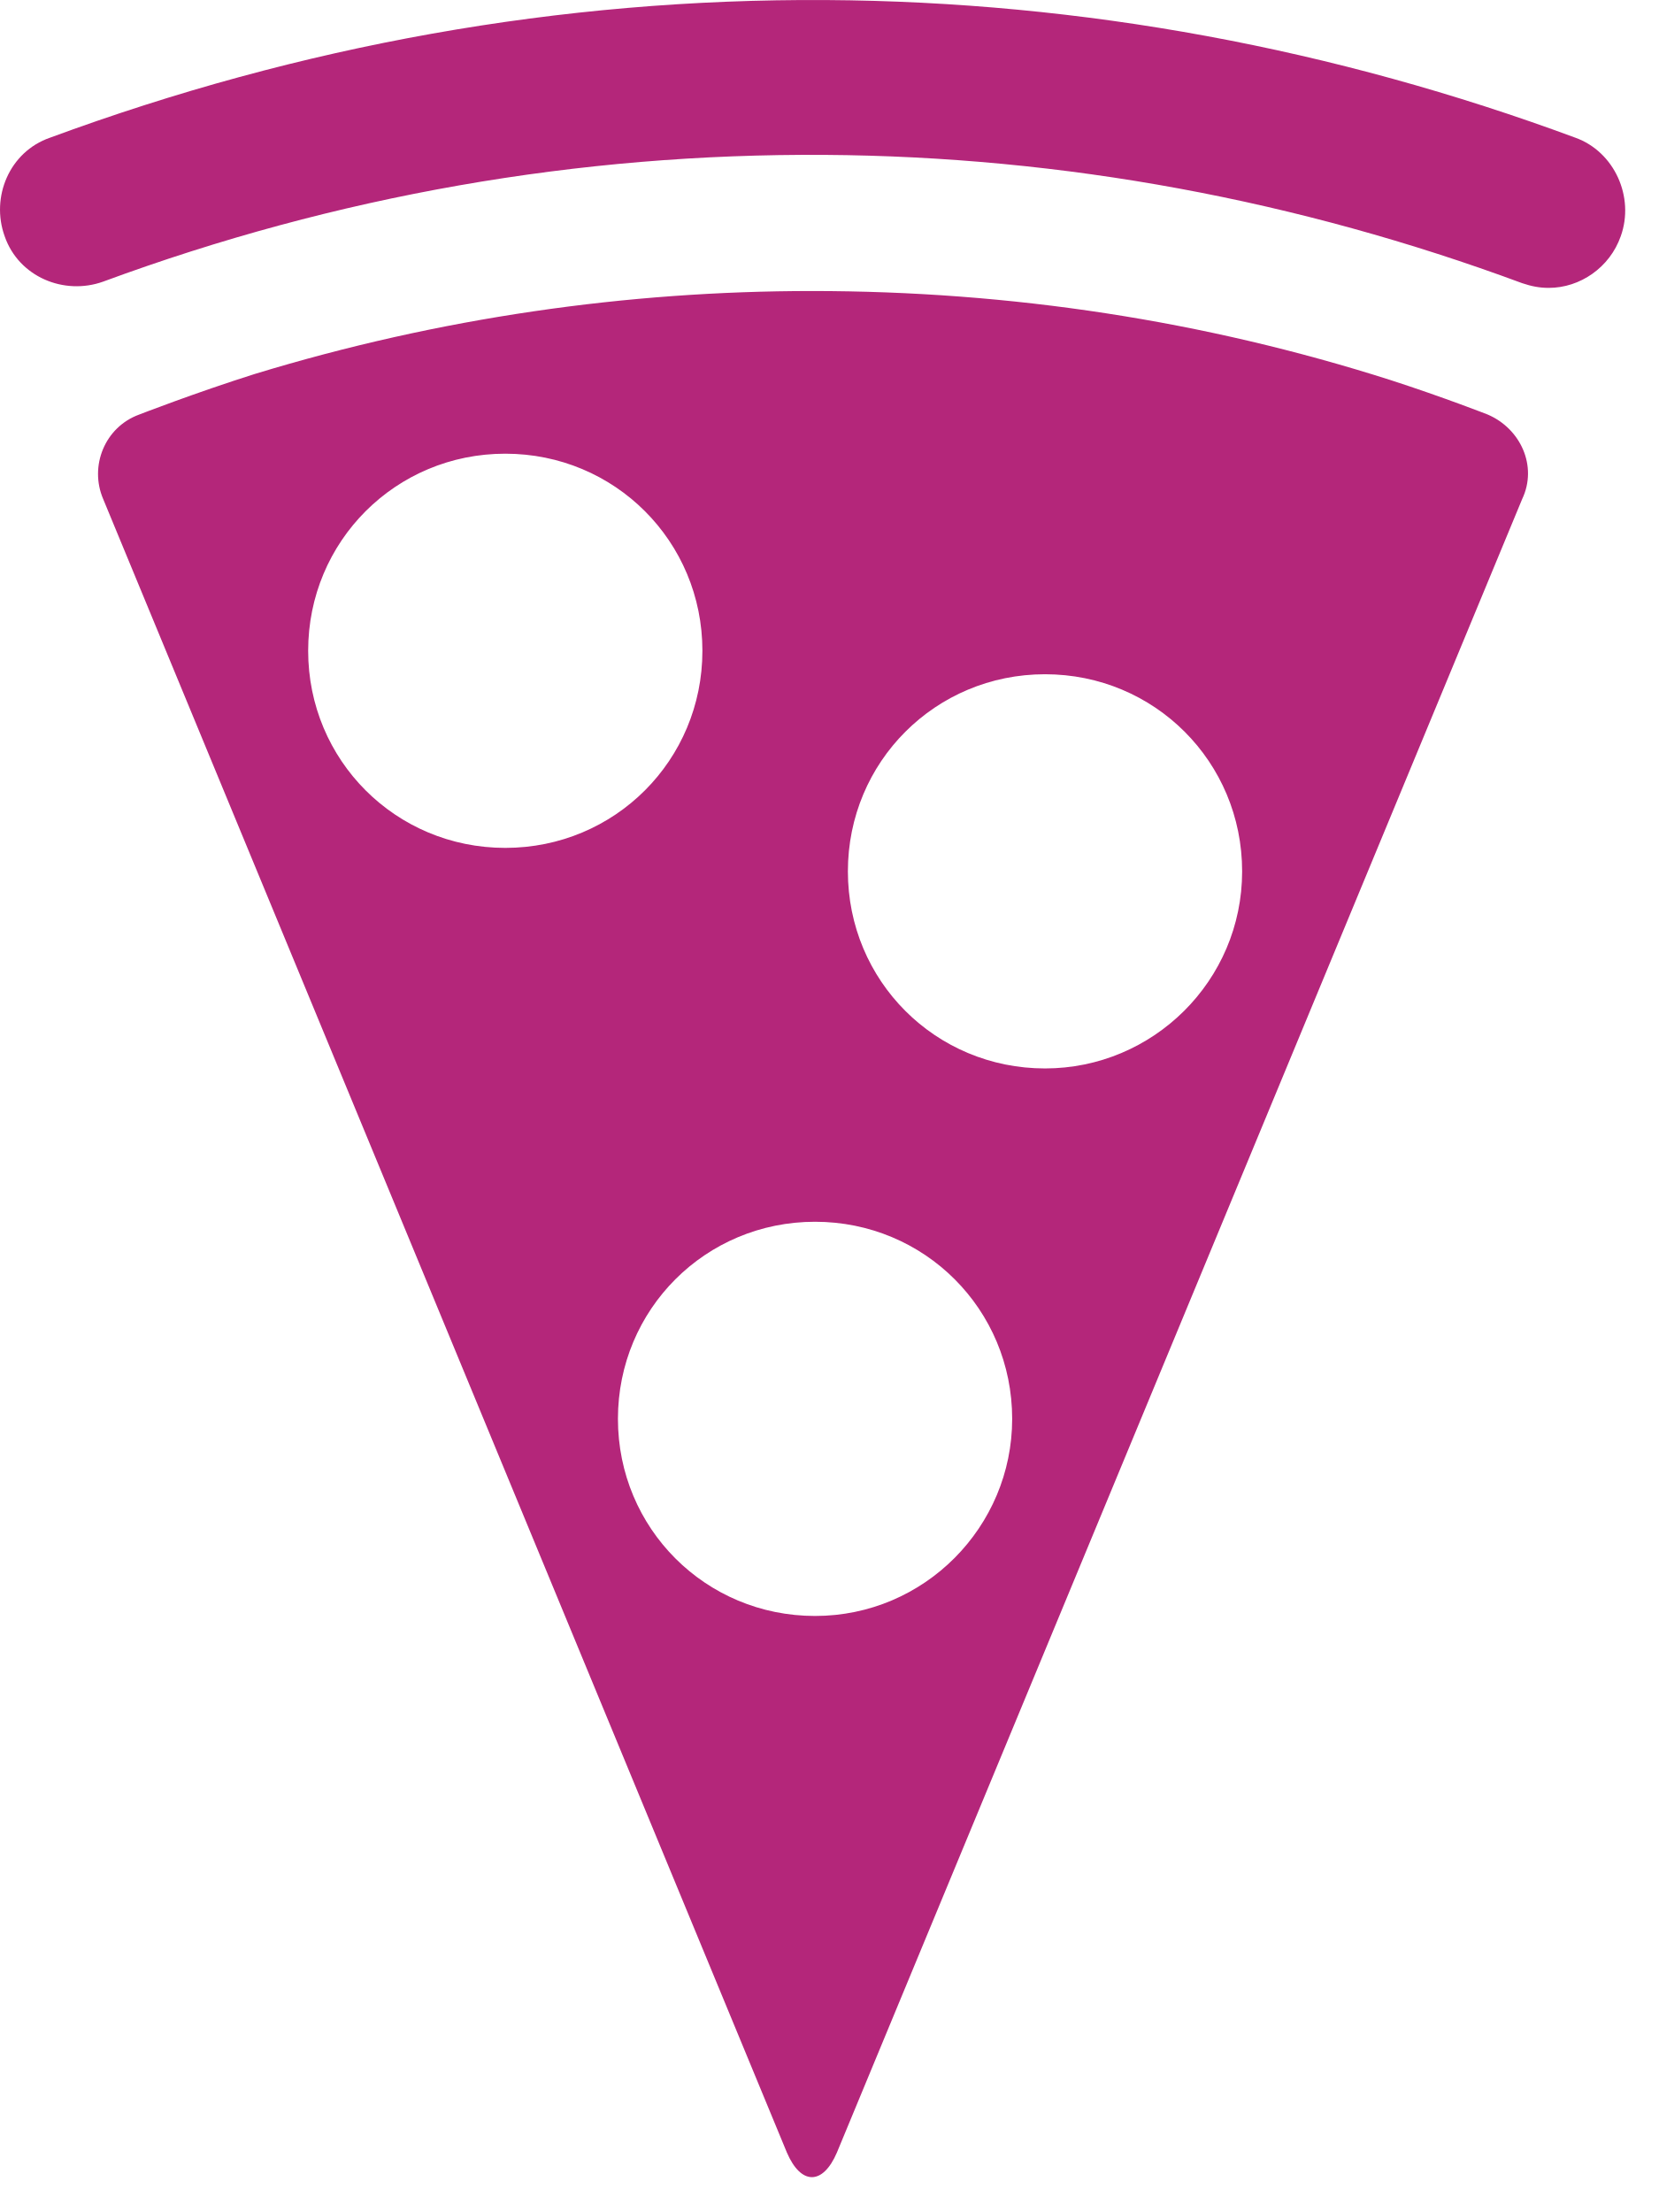
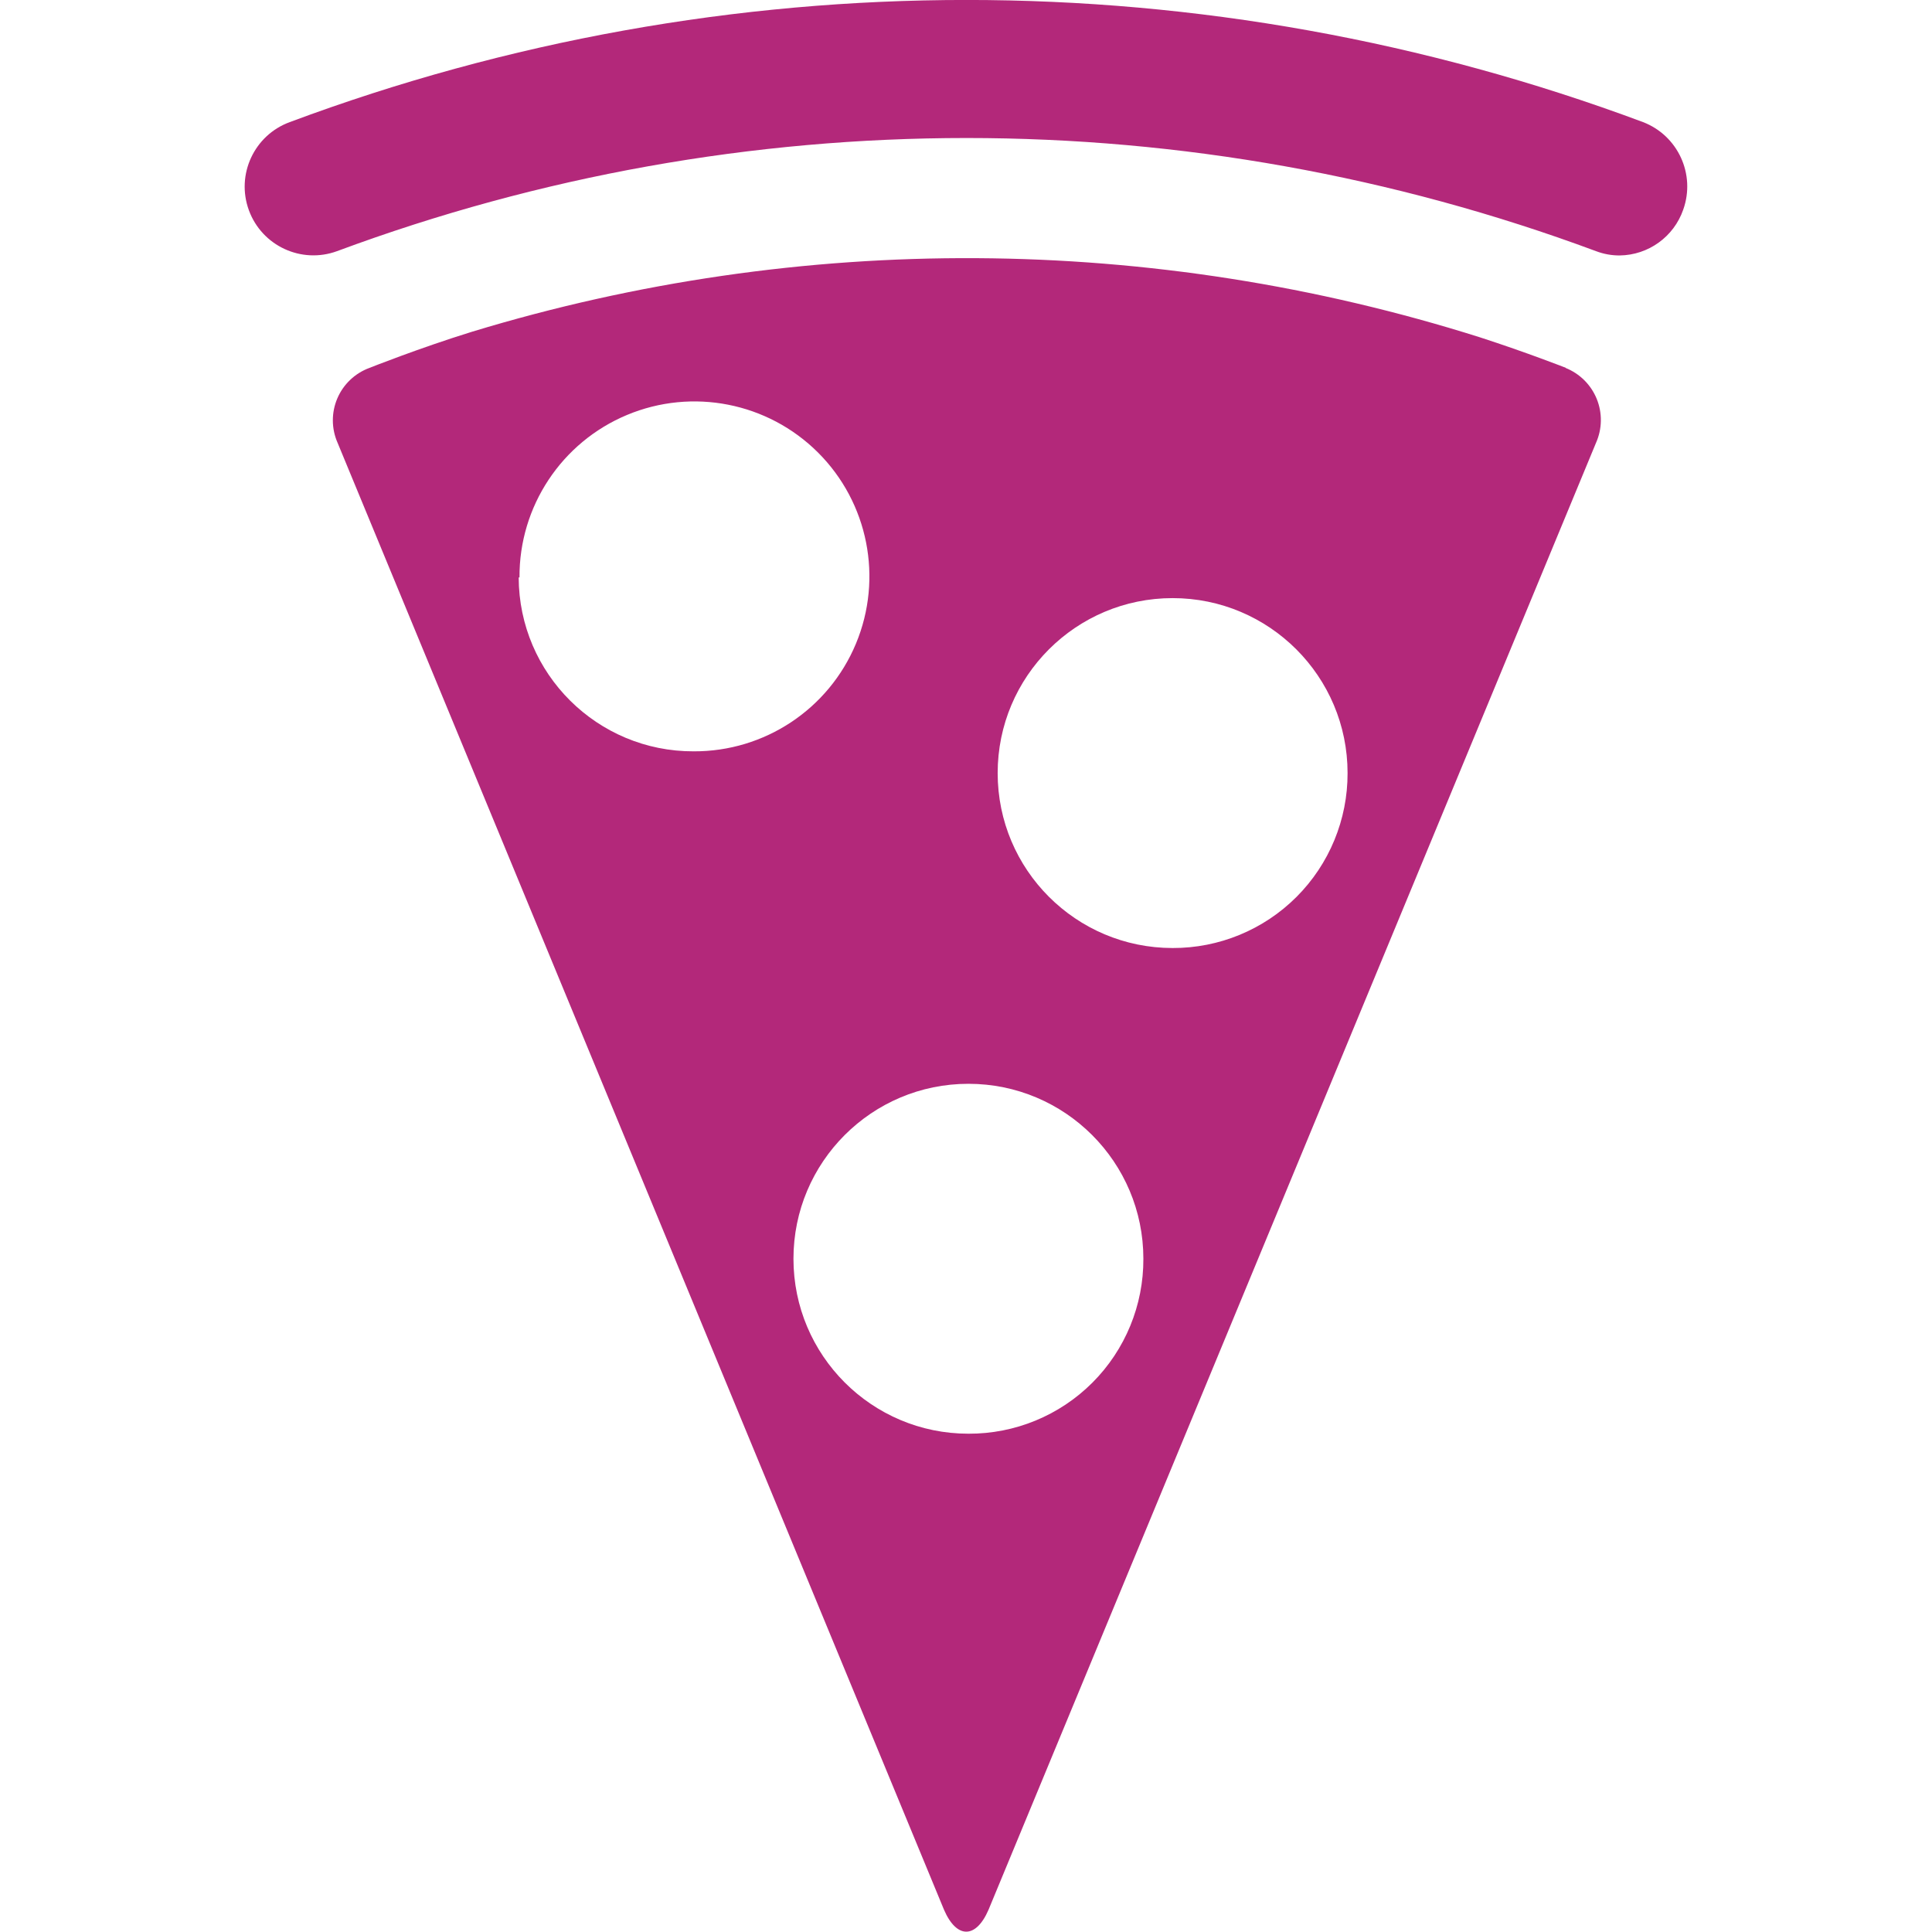
- <svg xmlns="http://www.w3.org/2000/svg" width="36" height="48" viewBox="0 0 36 48" fill="none">
-   <path d="M33.608 6.247C33.404 6.247 33.235 6.213 33.031 6.145C28.176 4.346 23.084 3.395 17.89 3.361C12.56 3.327 7.298 4.244 2.239 6.111C1.391 6.416 0.406 6.009 0.101 5.126C-0.205 4.278 0.203 3.293 1.085 2.988C6.517 0.985 12.152 -0.033 17.924 0.001C23.491 0.035 28.957 1.053 34.185 2.988C35.034 3.293 35.475 4.278 35.17 5.126C34.932 5.805 34.287 6.247 33.608 6.247ZM32.284 8.996C32.284 8.996 31.334 8.623 30.179 8.249C26.139 6.959 21.93 6.315 17.618 6.315C13.612 6.315 9.538 6.892 5.532 8.114C4.242 8.521 3.02 8.996 3.02 8.996C2.273 9.268 1.934 10.116 2.239 10.829L17.075 46.709C17.381 47.422 17.856 47.422 18.161 46.709L33.031 10.829C33.37 10.116 32.997 9.302 32.284 8.996ZM6.687 14.122C6.687 11.746 8.588 9.845 10.964 9.845C13.341 9.845 15.242 11.746 15.242 14.122C15.242 16.498 13.341 18.399 10.964 18.399C8.588 18.399 6.687 16.498 6.687 14.122ZM17.686 35.066C15.31 35.066 13.409 33.165 13.409 30.789C13.409 28.413 15.31 26.512 17.686 26.512C20.062 26.512 21.964 28.413 21.964 30.789C21.964 33.131 20.062 35.066 17.686 35.066ZM22.677 23.185C20.3 23.185 18.399 21.284 18.399 18.908C18.399 16.532 20.3 14.631 22.677 14.631C25.053 14.631 26.954 16.532 26.954 18.908C26.954 21.284 25.019 23.185 22.677 23.185Z" fill="#B4267A" />
+ <svg xmlns="http://www.w3.org/2000/svg" id="Layer_1" data-name="Layer 1" viewBox="0 0 72 72">
+   <defs>
+     <style>.cls-1{fill:#b3287a;}</style>
+   </defs>
+   <path class="cls-1" d="M60.36,9.52a2.44,2.44,0,0,1-.88-.16,67.37,67.37,0,0,0-46.92,0A2.54,2.54,0,0,1,10.8,4.55a72.12,72.12,0,0,1,50.43,0,2.57,2.57,0,0,1,1.5,3.26A2.54,2.54,0,0,1,60.36,9.52Zm-2,4.19s-1.45-.57-3.21-1.14a63.4,63.4,0,0,0-37.55-.21c-2,.62-3.83,1.35-3.83,1.35a2.08,2.08,0,0,0-1.19,2.79l22.6,54.67c.47,1.09,1.19,1.09,1.66,0L59.48,16.5A2.09,2.09,0,0,0,58.34,13.71Zm-39,7.81A6.52,6.52,0,1,1,25.85,28,6.5,6.5,0,0,1,19.33,21.52ZM36.09,53.43a6.52,6.52,0,1,1,6.52-6.52A6.49,6.49,0,0,1,36.09,53.43Zm7.61-18.1a6.52,6.52,0,1,1,6.52-6.52A6.5,6.5,0,0,1,43.7,35.33Z" />
</svg>
